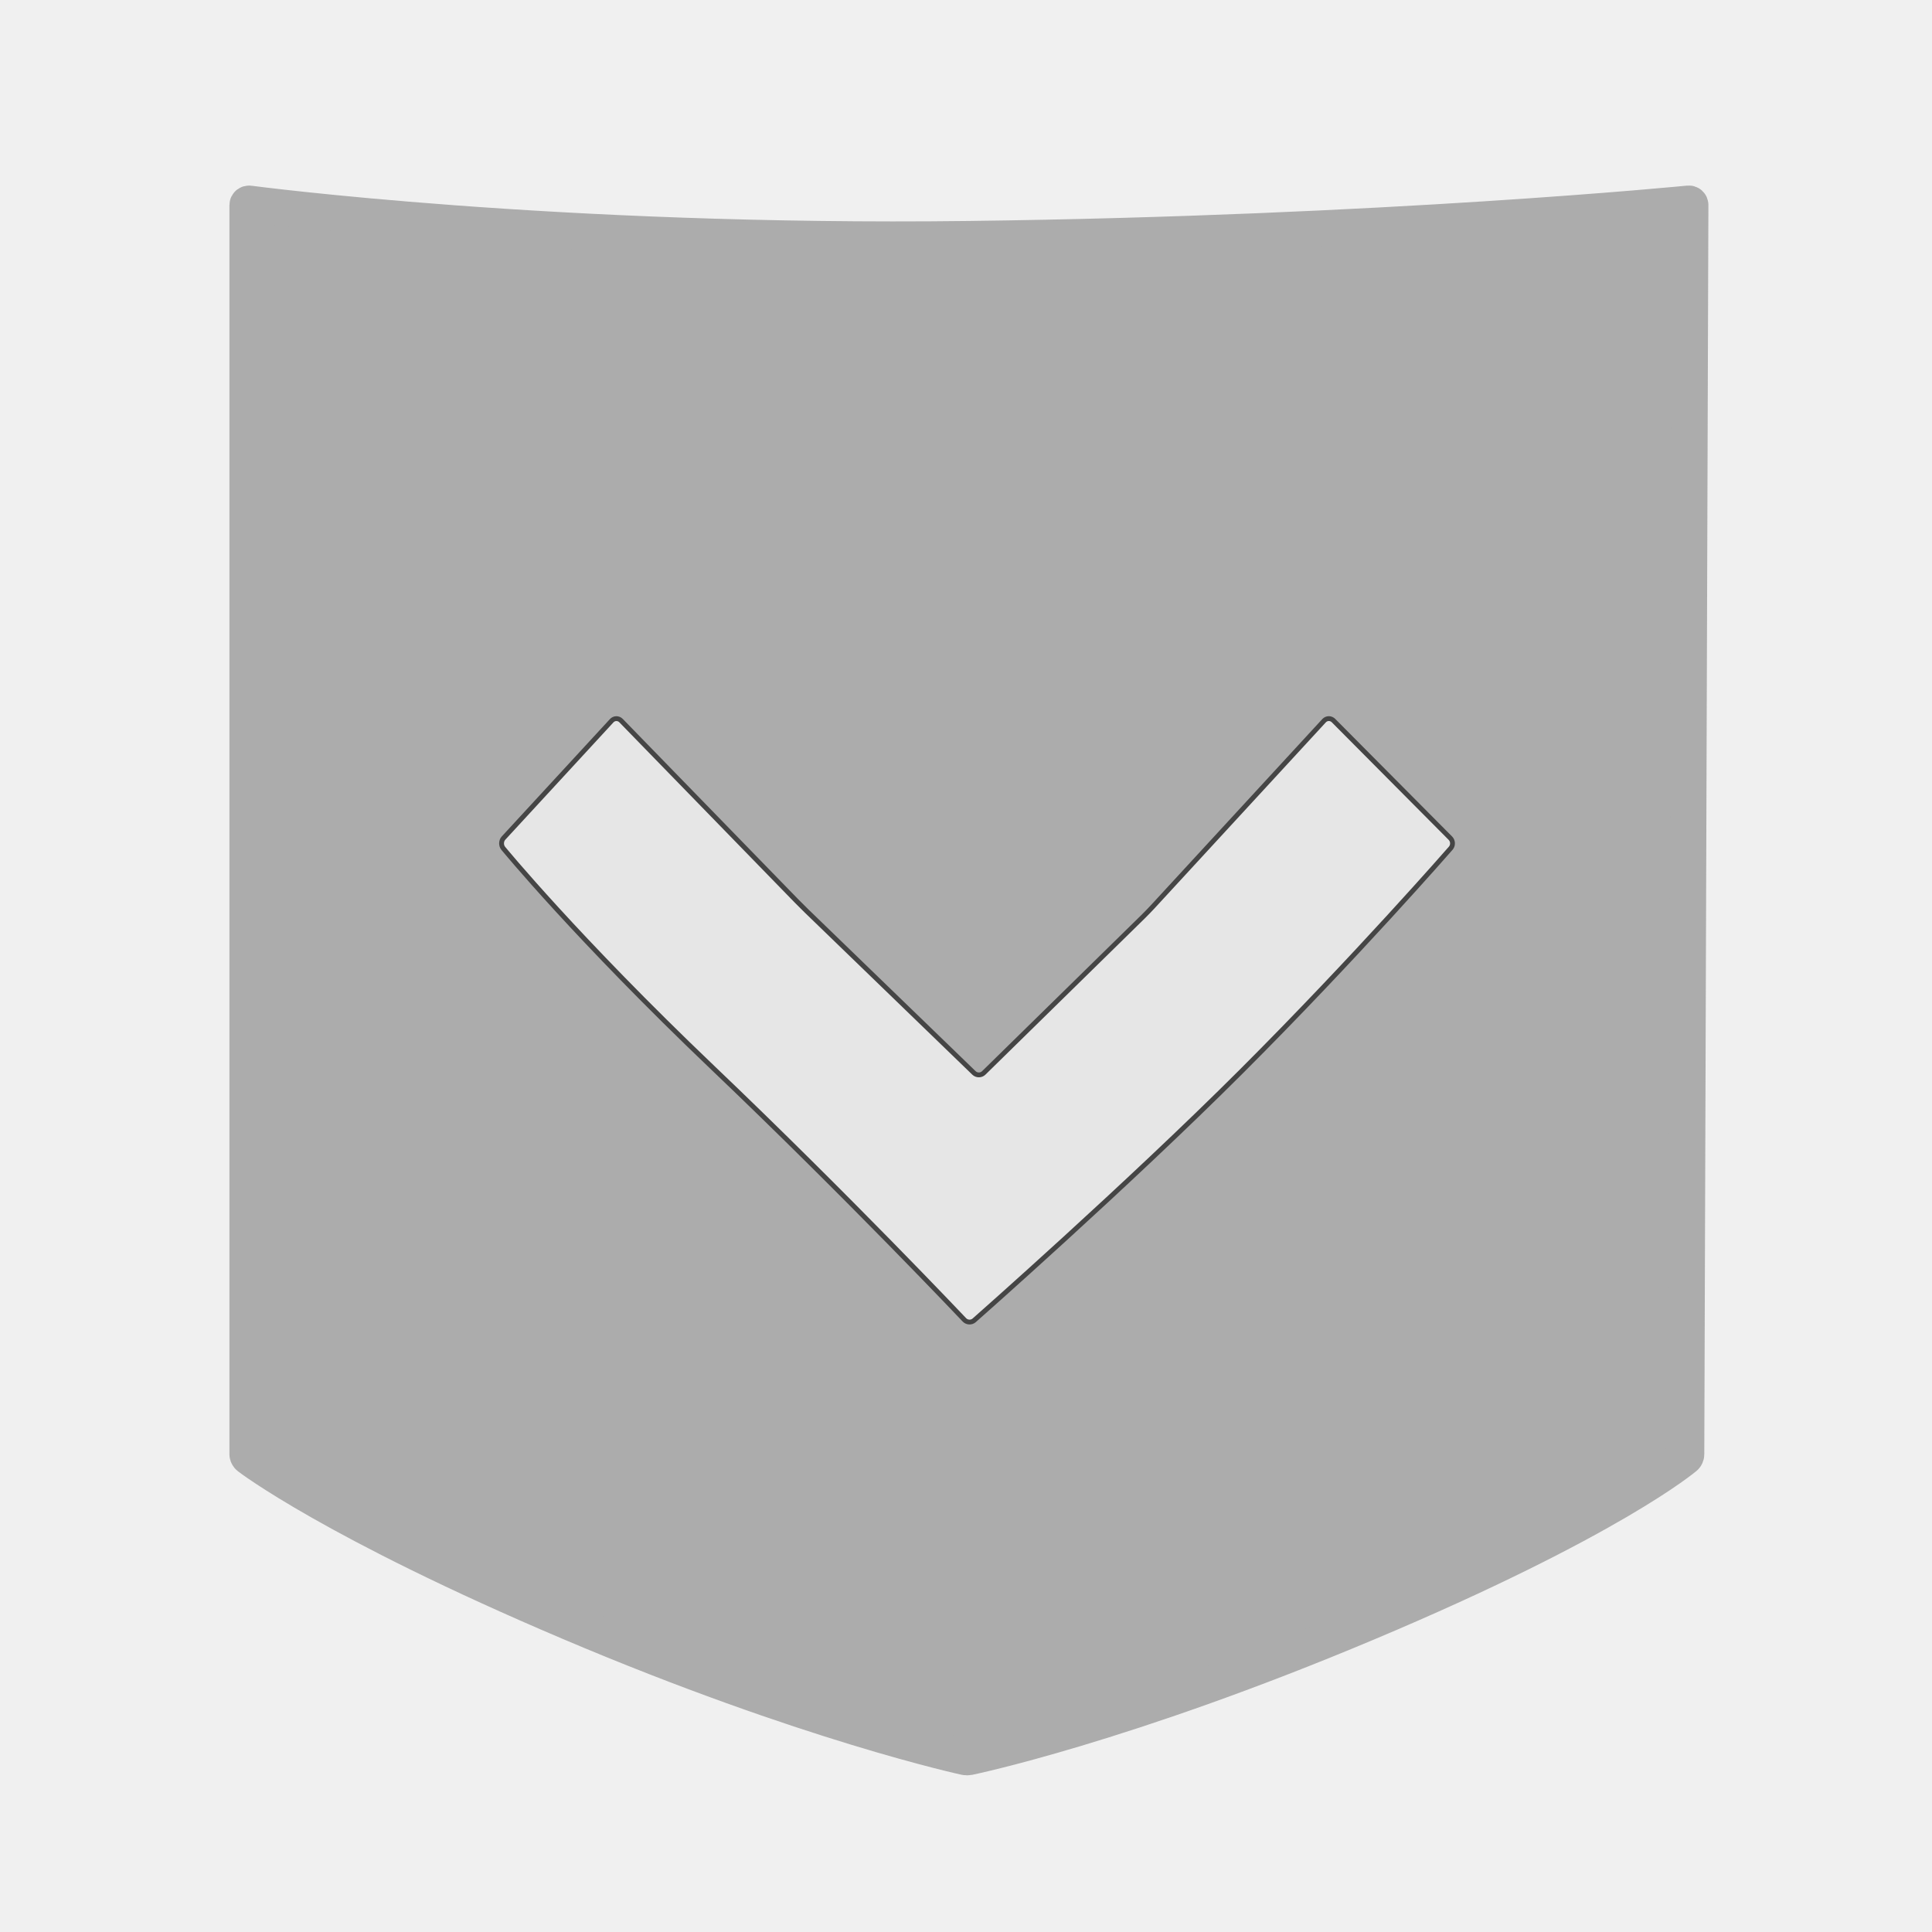
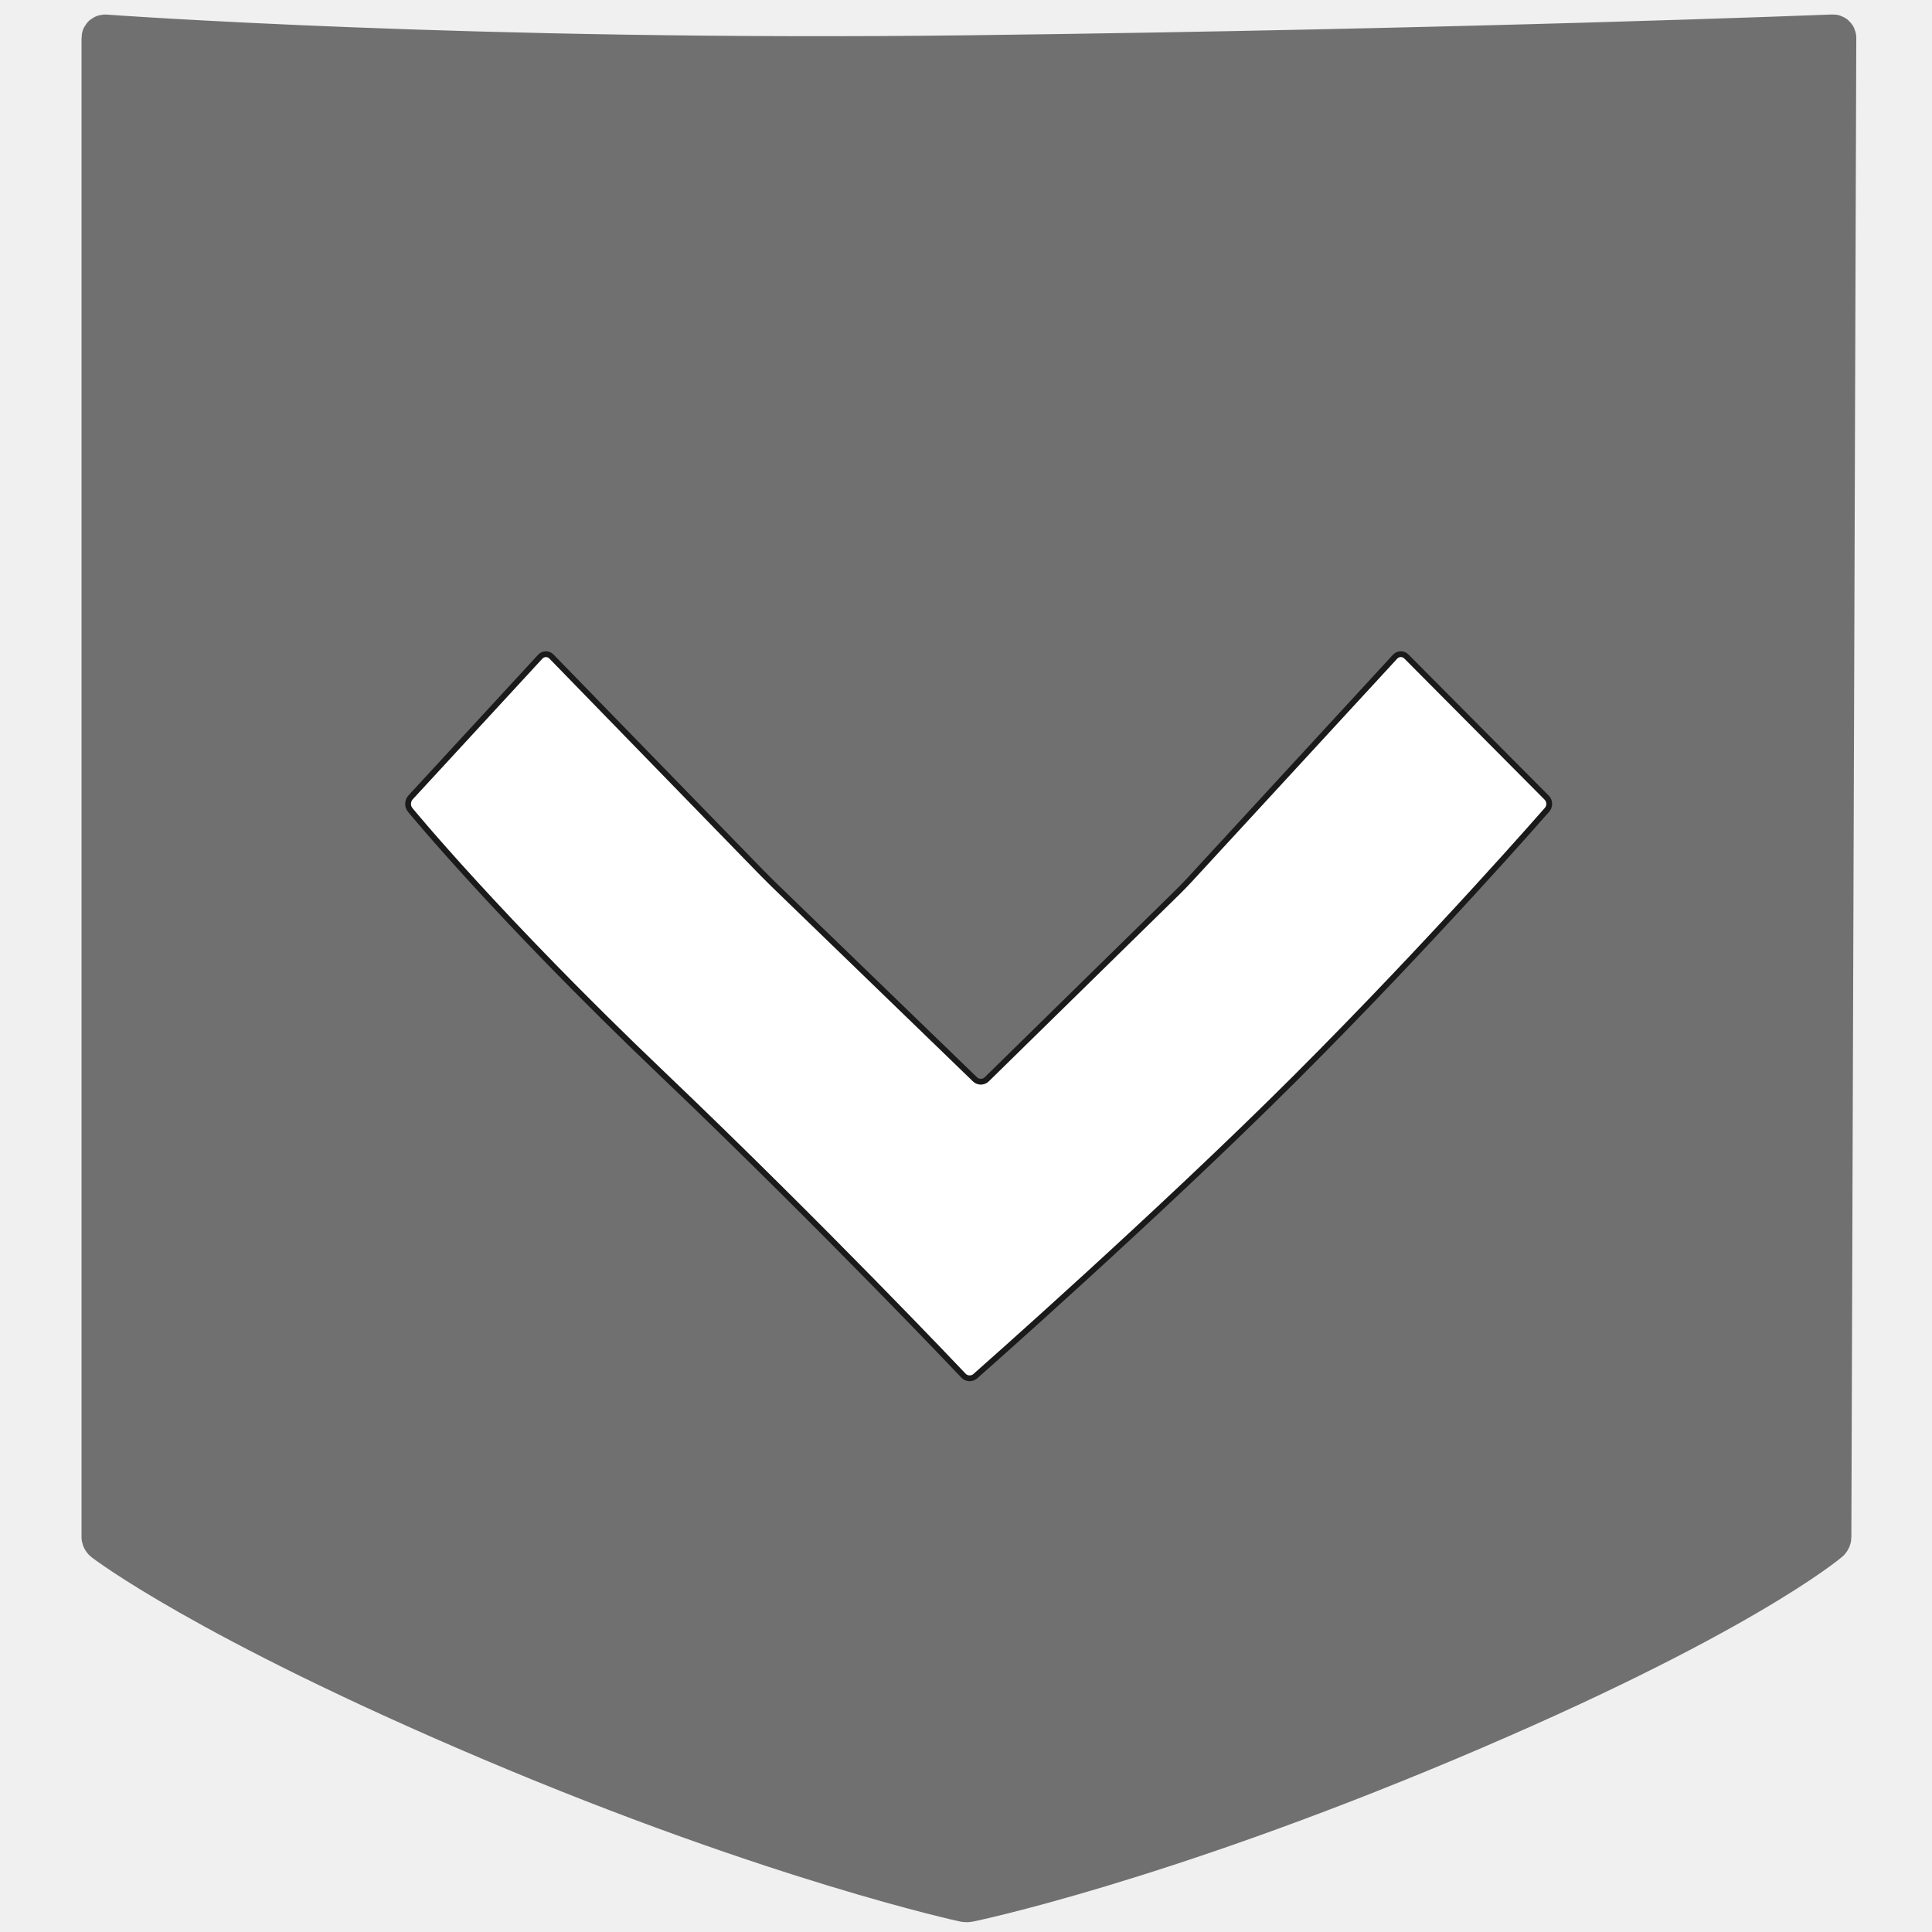
<svg xmlns="http://www.w3.org/2000/svg" version="1.1" id="Calque_1" x="0px" y="0px" width="800px" height="800px" viewBox="0 0 800 800" enable-background="new 0 0 800 800" xml:space="preserve">
  <g id="Calque_6" display="none">
    <rect x="-6.5" y="-22.5" display="inline" fill="#8CC63F" stroke="#000000" stroke-miterlimit="10" width="813" height="823" />
  </g>
-   <g id="poche" opacity="0.7">
+   <g id="poche">
    <g id="Calque_2">
	</g>
    <g id="Grand">
-       <path fill="#8E8E8E" d="M103.46,84.349c-0.35-0.047-0.46,0.204-0.46,0.556v517.328c0,0.353,0.053,0.817,0.332,1.032    c0,0,34.685,26.851,132.876,68.53c98.191,41.683,163.638,55.769,163.638,55.769c0.346,0.073,0.889,0.076,1.233,0.006    c0,0,63.935-13.087,164.932-55.57s131.716-68.709,131.716-68.709c0.27-0.229,0.486-0.705,0.487-1.058l1.698-517.328    c0.001-0.354-0.285-0.612-0.636-0.578c0,0-125.841,12.535-297.907,14.672C229.301,101.138,103.46,84.349,103.46,84.349z" />
-       <path fill="none" stroke="#8E8E8E" stroke-width="15" stroke-miterlimit="10" d="M103.21,84.349    c-0.35-0.047-0.71,0.204-0.71,0.556v517.328c0,0.353,0.303,0.817,0.582,1.032c0,0,34.81,26.851,133.001,68.53    c98.191,41.683,163.7,55.769,163.7,55.769c0.345,0.073,0.919,0.076,1.264,0.006c0,0,63.95-13.087,164.947-55.57    s131.724-68.709,131.724-68.709c0.27-0.229,0.49-0.705,0.491-1.058l1.7-517.328c0.001-0.354-0.284-0.612-0.635-0.578    c0,0-125.964,12.535-298.031,14.672C229.176,101.138,103.21,84.349,103.21,84.349z" />
+       <path fill="#707070" d="M43.91,15.024c-0.42-0.057-0.552,0.244-0.552,0.667v620.794c0,0.423,0.063,0.979,0.398,1.237    c0,0,41.622,32.222,159.451,82.236c117.83,50.021,196.365,66.924,196.365,66.924c0.416,0.087,1.067,0.09,1.48,0.007    c0,0,76.721-15.704,197.918-66.685c121.196-50.979,158.059-82.45,158.059-82.45c0.324-0.274,0.584-0.847,0.585-1.27l2.038-620.794    c0.001-0.425-0.343-0.734-0.764-0.693c0,0-150.905,6.043-357.384,8.607C195.024,26.172,43.91,15.024,43.91,15.024z" />
+       <path fill="none" stroke="#707070" stroke-width="18" stroke-miterlimit="10" d="M43.61,15.024    c-0.42-0.057-0.852,0.244-0.852,0.667v620.794c0,0.423,0.363,0.979,0.698,1.237c0,0,41.771,32.222,159.601,82.236    c117.83,50.021,196.44,66.924,196.44,66.924c0.414,0.087,1.103,0.09,1.517,0.007c0,0,76.74-15.704,197.937-66.685    c121.196-50.979,158.068-82.45,158.068-82.45c0.325-0.274,0.589-0.847,0.59-1.27l2.04-620.794    c0.001-0.425-0.341-0.734-0.762-0.693c0,0-150.901,6.043-357.382,8.607C195.025,26.172,43.61,15.024,43.61,15.024z" />
    </g>
    <g id="Petit" display="none">
-       <path display="inline" fill="#E6E6E6" d="M103.464,197.192c-0.352,0.028-0.464,0.34-0.464,0.692v404.35    c0,0.353,0.081,0.772,0.395,0.935c0,0,40.623,20.948,138.814,62.629c98.191,41.683,157.657,61.698,157.657,61.698    c0.334,0.112,0.858,0.112,1.192,0c0,0,61.903-20.817,162.9-63.301c100.997-42.484,133.698-61.003,133.698-61.003    c0.307-0.175,0.556-0.604,0.557-0.958l1.467-398.099c0.001-0.353-0.282-0.688-0.631-0.744c0,0-125.894-20.53-297.962-18.392    C229.02,187.137,103.464,197.192,103.464,197.192z" />
-       <path display="inline" fill="none" stroke="#808080" stroke-width="38" stroke-miterlimit="10" d="M103.464,197.192    c-0.352,0.028-0.464,0.34-0.464,0.692v404.35c0,0.353,0.081,0.772,0.395,0.935c0,0,40.623,20.948,138.814,62.629    c98.191,41.683,157.657,61.698,157.657,61.698c0.334,0.112,0.858,0.112,1.192,0c0,0,61.903-20.817,162.9-63.301    c100.997-42.484,133.698-61.003,133.698-61.003c0.307-0.175,0.556-0.604,0.557-0.958l1.467-398.099    c0.001-0.353-0.282-0.688-0.631-0.744c0,0-125.894-20.53-297.962-18.392C229.02,187.137,103.464,197.192,103.464,197.192z" />
+       <path display="inline" fill="#E6E6E6" d="M43.915,150.436c-0.423,0.033-0.557,0.408-0.557,0.83v485.221    c0,0.423,0.098,0.926,0.474,1.122c0,0,48.748,25.138,166.577,75.154c117.83,50.021,189.188,74.038,189.188,74.038    c0.401,0.135,1.029,0.135,1.43,0c0,0,74.284-24.981,195.48-75.961c121.196-50.981,160.438-73.204,160.438-73.204    c0.367-0.211,0.666-0.725,0.668-1.149l1.76-477.72c0.001-0.423-0.338-0.824-0.757-0.892c0,0-151.072-24.637-357.555-22.071    C194.582,138.369,43.915,150.436,43.915,150.436z" />
+       <path display="inline" fill="none" stroke="#808080" stroke-width="45.6" stroke-miterlimit="10" d="M43.915,150.436    c-0.423,0.033-0.557,0.408-0.557,0.83v485.221c0,0.423,0.098,0.926,0.474,1.122c0,0,48.748,25.138,166.577,75.154    c117.83,50.021,189.188,74.038,189.188,74.038c0.401,0.135,1.029,0.135,1.43,0c0,0,74.284-24.981,195.48-75.961    c121.196-50.981,160.438-73.204,160.438-73.204c0.367-0.211,0.666-0.725,0.668-1.149l1.76-477.72    c0.001-0.423-0.338-0.824-0.757-0.892c0,0-151.072-24.637-357.555-22.071C194.582,138.369,43.915,150.436,43.915,150.436z" />
    </g>
  </g>
  <g id="points_poche">
</g>
-   <g id="v" opacity="0.7">
+   <g id="v">
    <g>
      <g>
        <g>
-           <path fill="#FFFFFF" d="M403.398,546.718c-1.164,1.026-2.989,0.942-4.056-0.186c0,0-48.021-50.812-104.248-104.443      c-56.225-53.632-86.707-90.813-86.707-90.813c-0.983-1.2-0.928-3.116,0.124-4.257l44.772-48.581      c1.052-1.141,2.797-1.165,3.88-0.052l72.745,74.769c1.082,1.112,2.88,2.905,3.995,3.984l69.408,67.147      c1.114,1.079,2.934,1.073,4.041-0.014l65.976-64.685c1.108-1.086,2.875-2.909,3.926-4.05l71.006-77.1      c1.052-1.141,2.808-1.175,3.9-0.074l48.43,48.728c1.094,1.101,1.155,2.958,0.136,4.128c0,0-39.171,44.935-86.642,92.368      C466.616,491.022,403.398,546.718,403.398,546.718z" />
-           <path fill="none" stroke="#1A1A1A" stroke-width="2" stroke-miterlimit="10" d="M403.398,546.718      c-1.164,1.026-2.989,0.942-4.056-0.186c0,0-48.021-50.812-104.248-104.443c-56.225-53.632-86.707-90.813-86.707-90.813      c-0.983-1.2-0.928-3.116,0.124-4.257l44.772-48.581c1.052-1.141,2.797-1.165,3.88-0.052l72.745,74.769      c1.082,1.112,2.88,2.905,3.995,3.984l69.408,67.147c1.114,1.079,2.934,1.073,4.041-0.014l65.976-64.685      c1.108-1.086,2.875-2.909,3.926-4.05l71.006-77.1c1.052-1.141,2.808-1.175,3.9-0.074l48.43,48.728      c1.094,1.101,1.155,2.958,0.136,4.128c0,0-39.171,44.935-86.642,92.368C466.616,491.022,403.398,546.718,403.398,546.718z" />
+           <path fill="#FFFFFF" d="M403.837,569.866c-1.397,1.232-3.588,1.131-4.868-0.223c0,0-57.625-60.975-125.098-125.332      c-67.47-64.357-104.048-108.976-104.048-108.976c-1.181-1.439-1.114-3.738,0.148-5.107l53.727-58.298      c1.262-1.369,3.356-1.397,4.656-0.062l87.294,89.723c1.298,1.334,3.456,3.485,4.794,4.78l83.289,80.576      c1.337,1.295,3.521,1.288,4.849-0.016l79.172-77.623c1.329-1.303,3.45-3.49,4.711-4.859l85.207-92.521      c1.263-1.369,3.37-1.41,4.681-0.089l58.115,58.474c1.312,1.321,1.387,3.55,0.163,4.954c0,0-47.005,53.922-103.97,110.841      C479.698,503.032,403.837,569.866,403.837,569.866z" />
+           <path fill="none" stroke="#1A1A1A" stroke-width="2.4" stroke-miterlimit="10" d="M403.837,569.866      c-1.397,1.232-3.588,1.131-4.868-0.223c0,0-57.625-60.975-125.098-125.332c-67.47-64.357-104.048-108.976-104.048-108.976      c-1.181-1.439-1.114-3.738,0.148-5.107l53.727-58.298c1.262-1.369,3.356-1.397,4.656-0.062l87.294,89.723      c1.298,1.334,3.456,3.485,4.794,4.78l83.289,80.576c1.337,1.295,3.521,1.288,4.849-0.016l79.172-77.623      c1.329-1.303,3.45-3.49,4.711-4.859l85.207-92.521c1.263-1.369,3.37-1.41,4.681-0.089l58.115,58.474      c1.312,1.321,1.387,3.55,0.163,4.954c0,0-47.005,53.922-103.97,110.841C479.698,503.032,403.837,569.866,403.837,569.866z" />
        </g>
      </g>
    </g>
  </g>
</svg>
